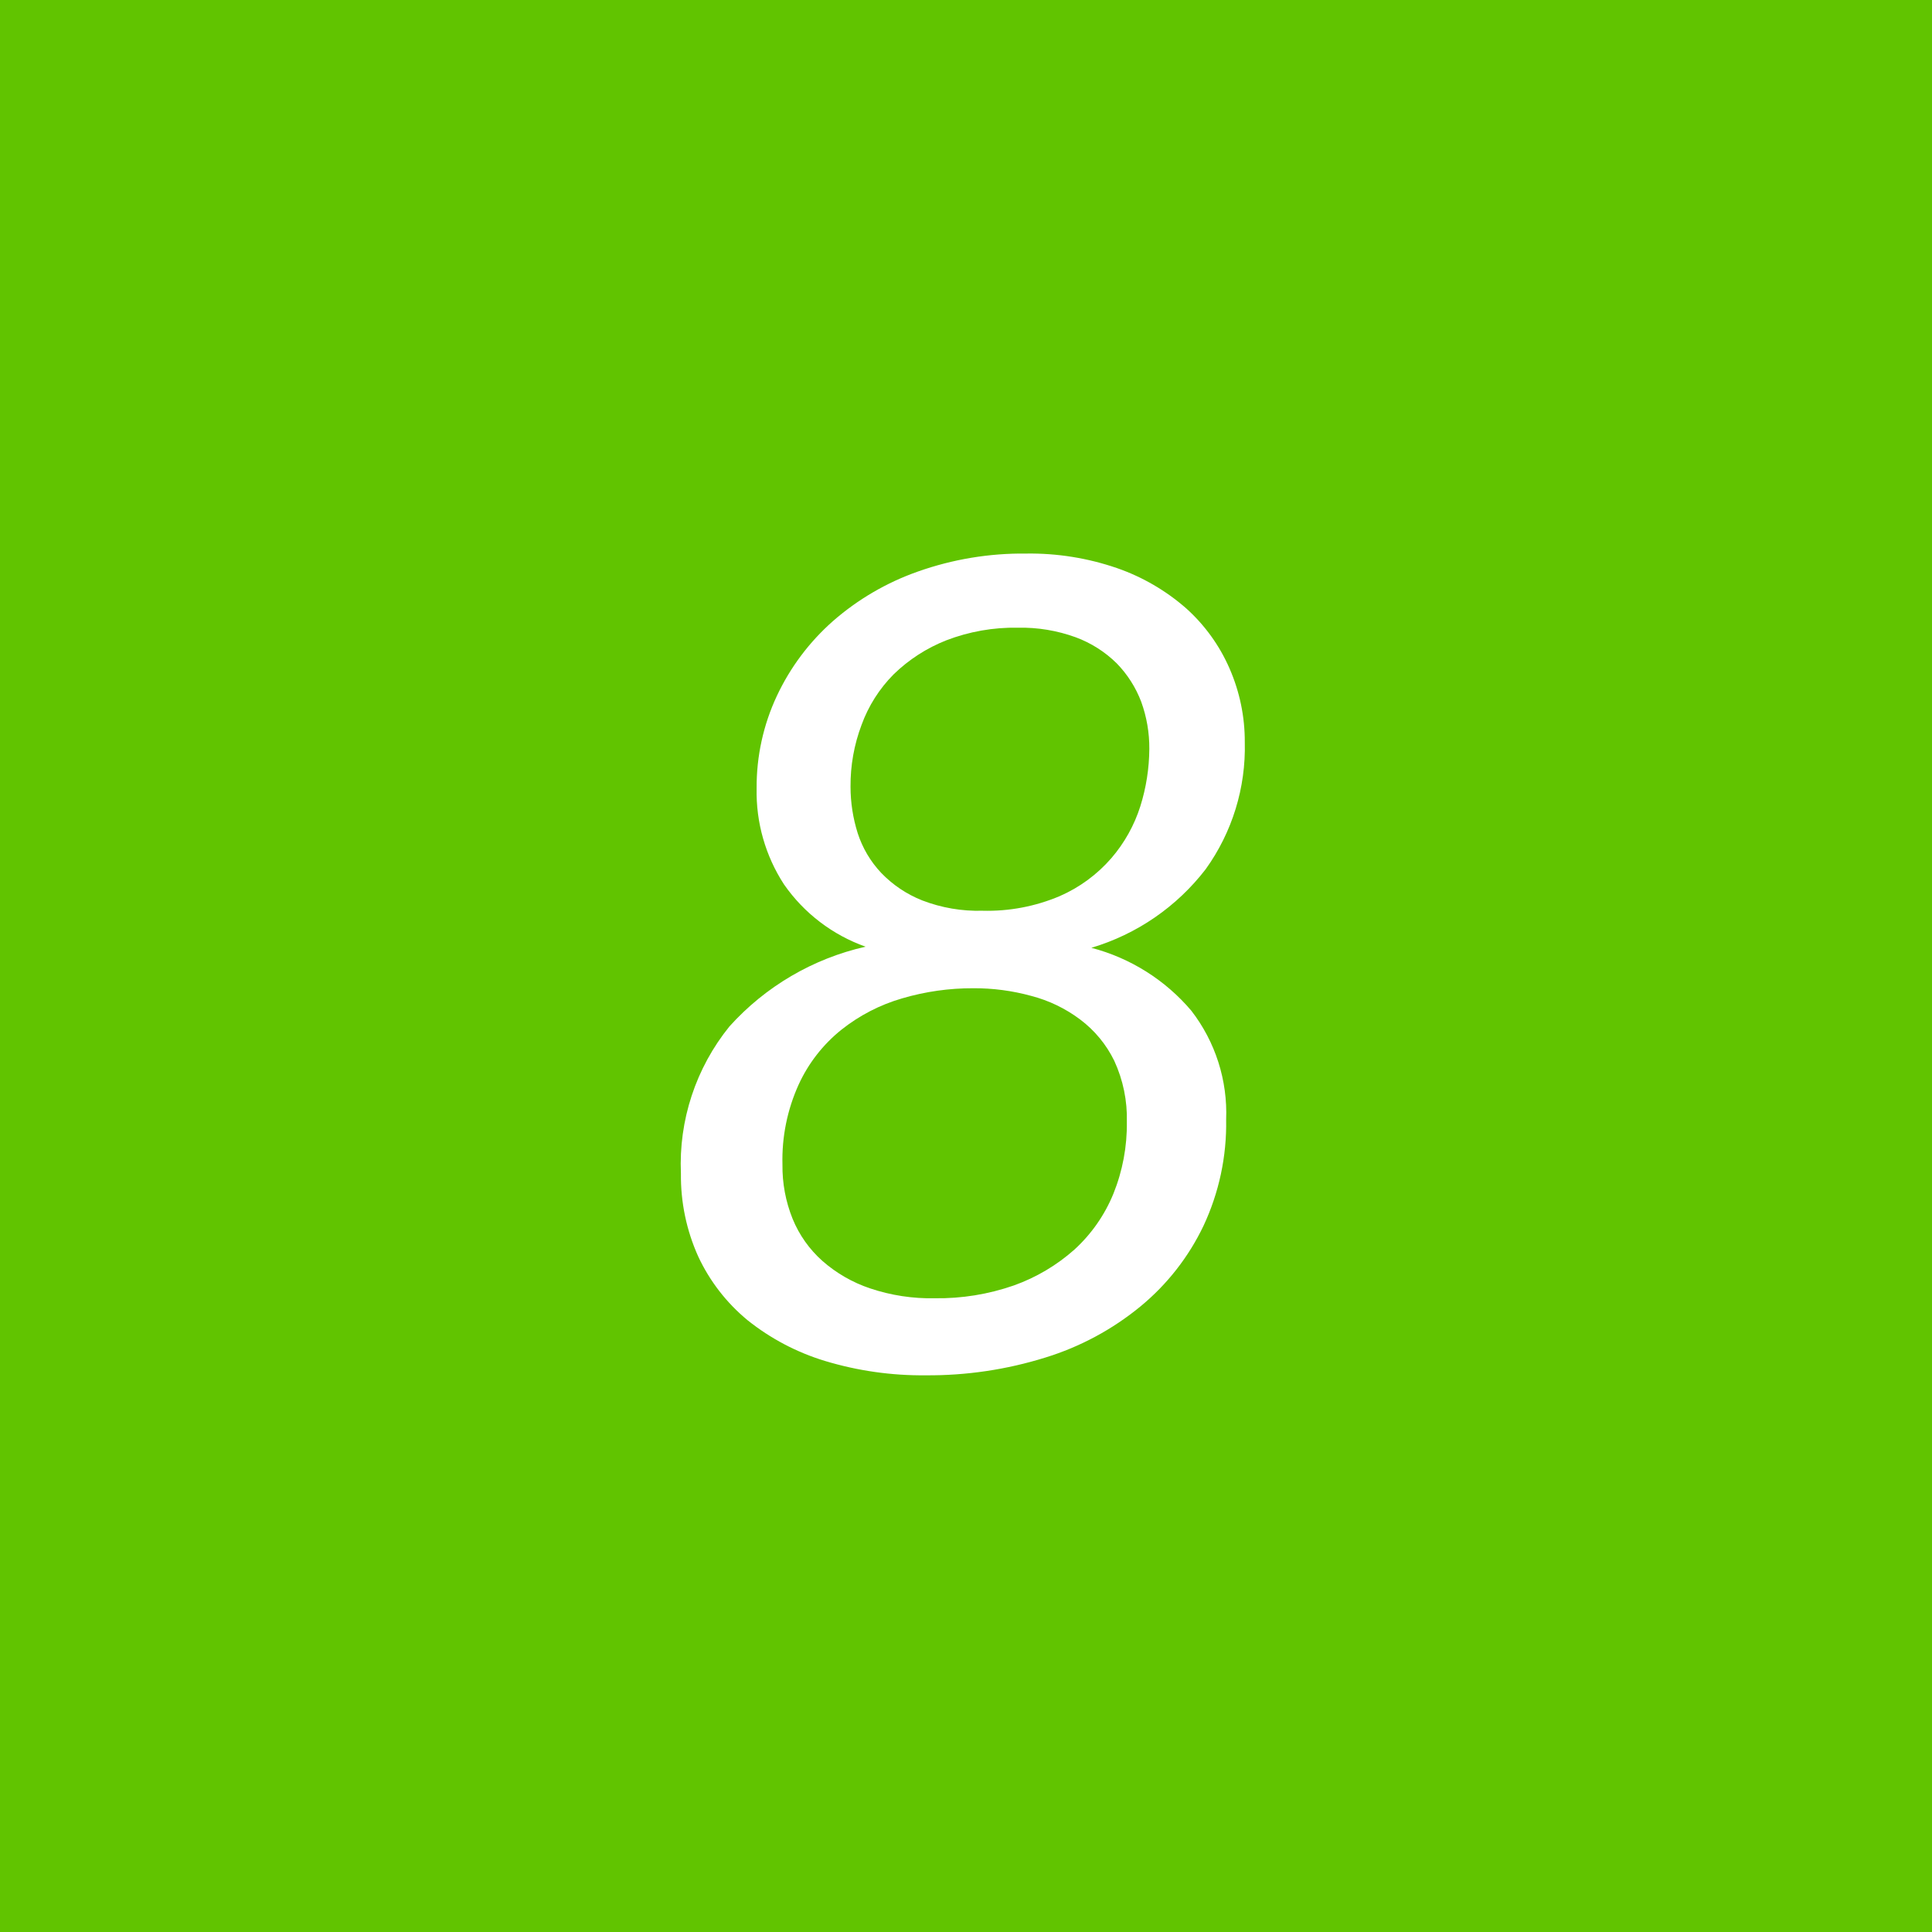
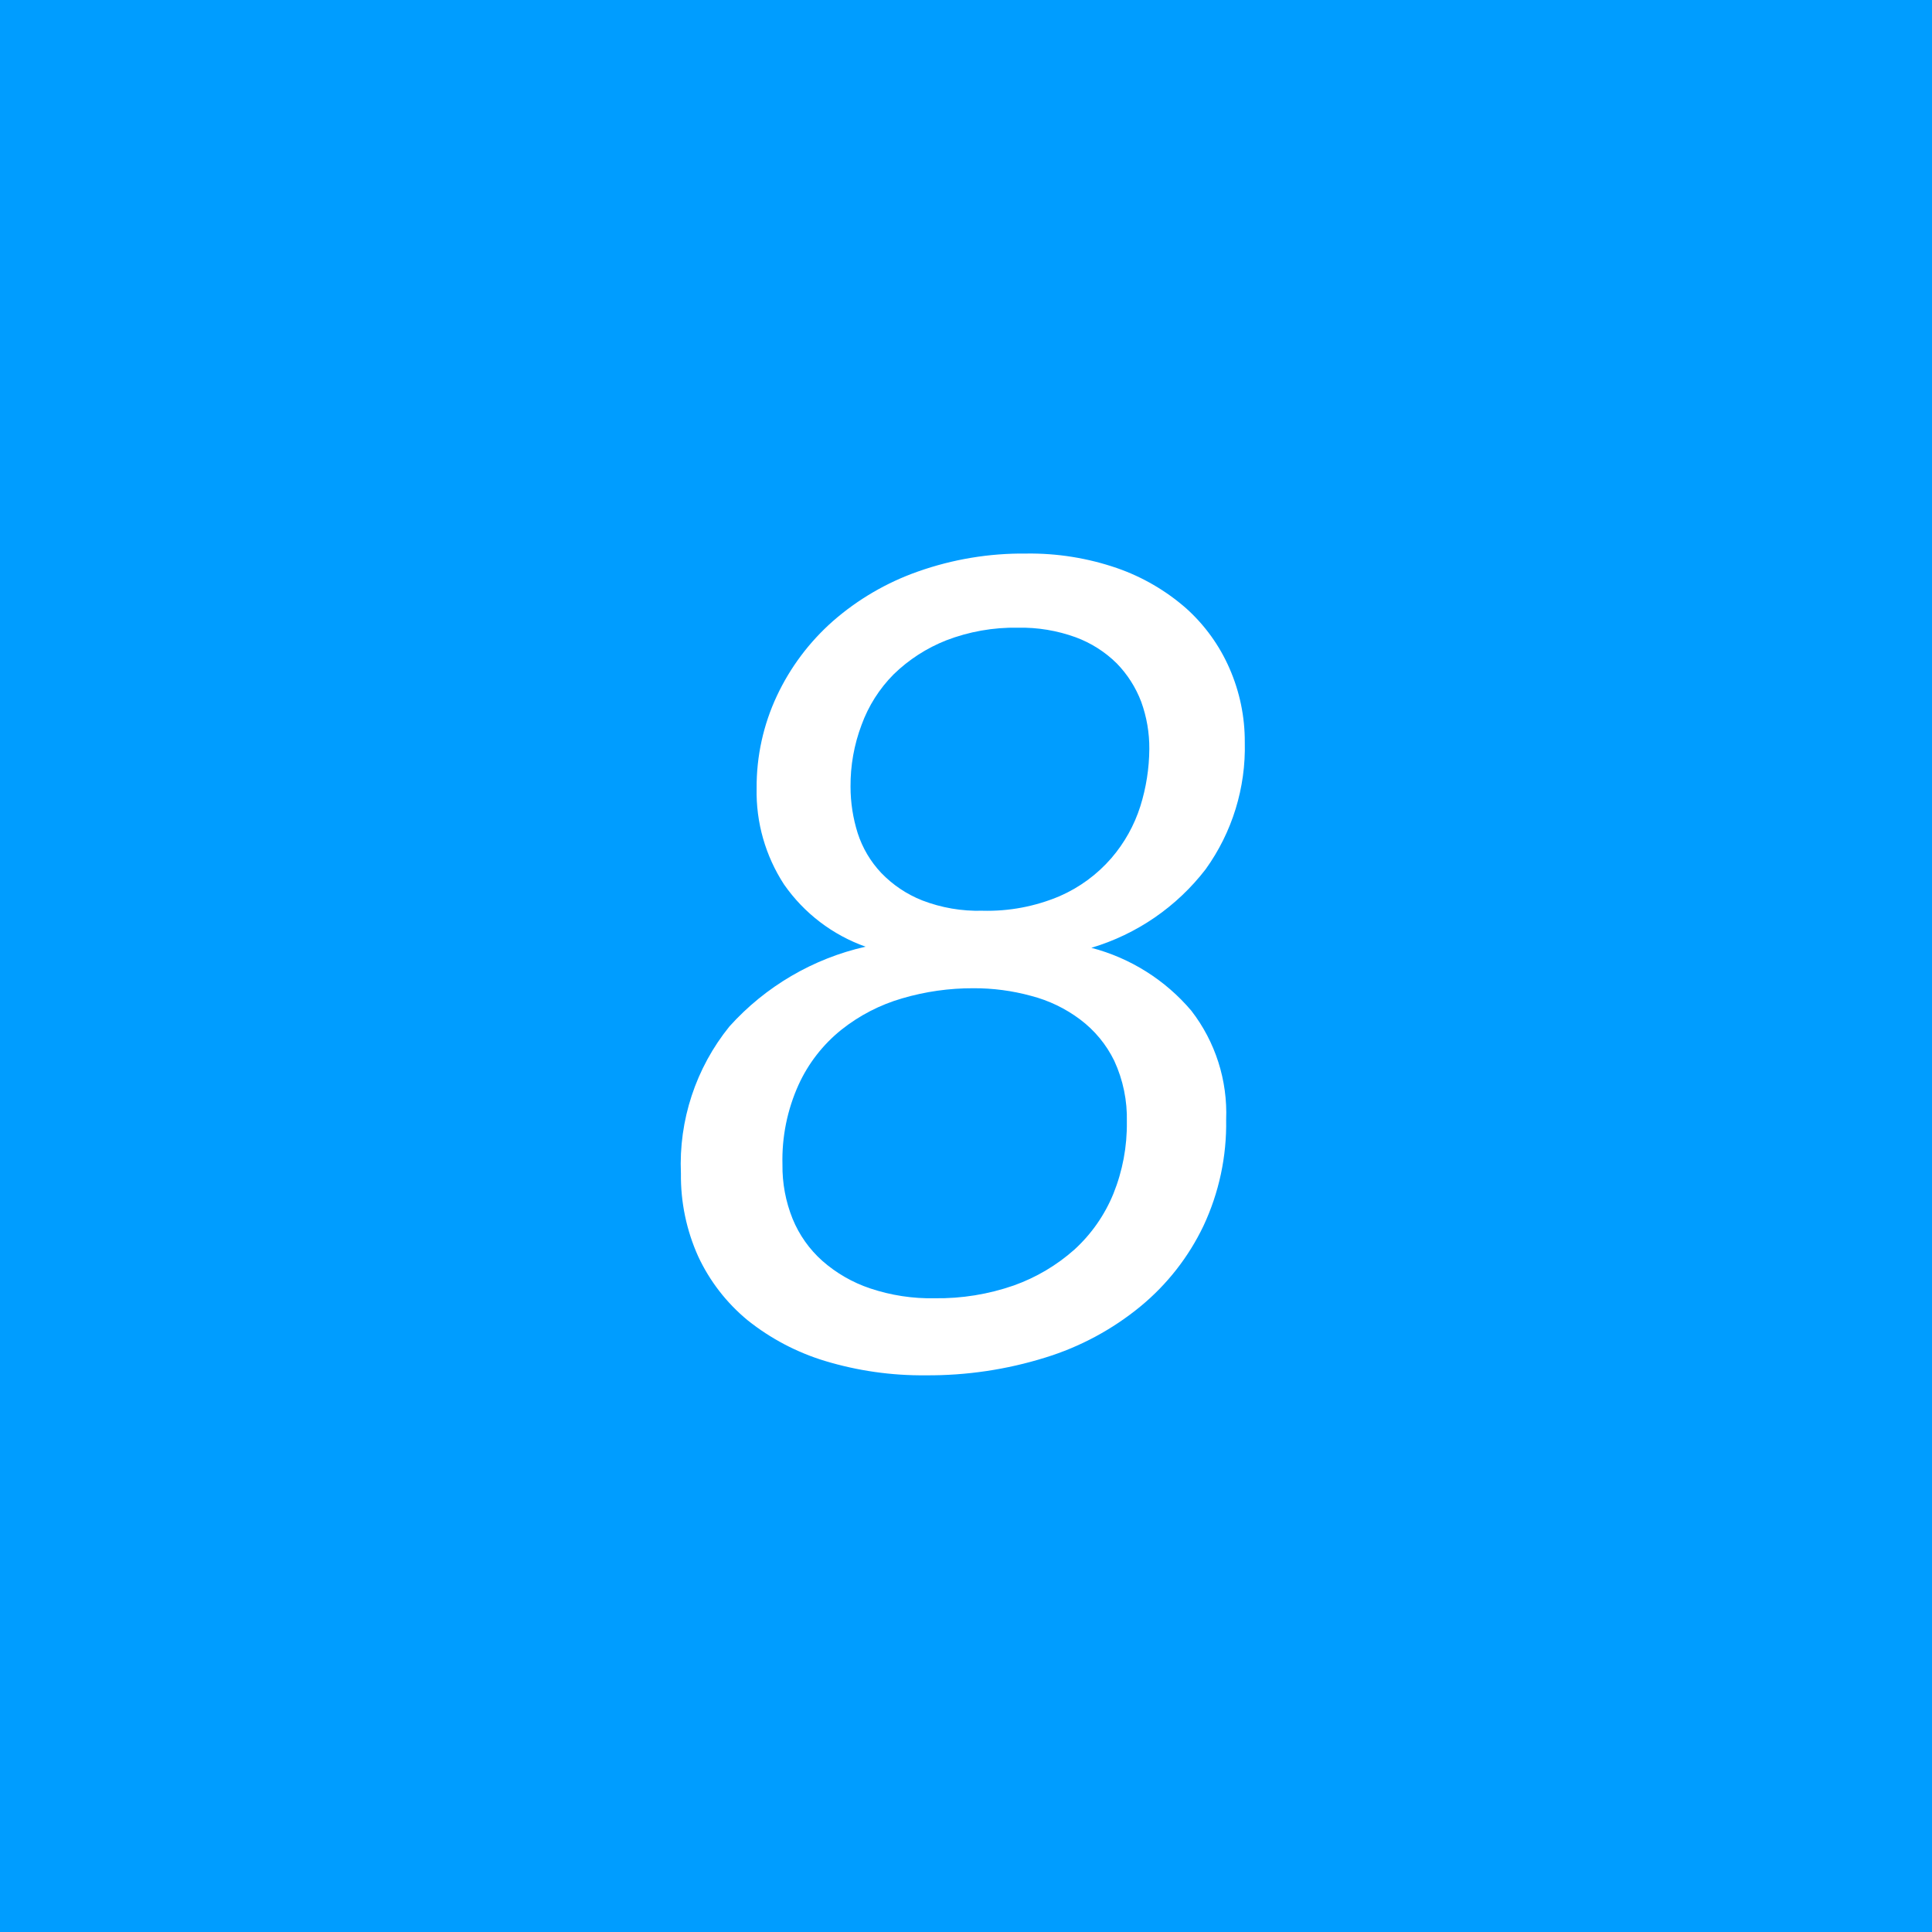
<svg xmlns="http://www.w3.org/2000/svg" width="86" height="86" viewBox="0 0 86 86">
  <defs>
    <style>
      .cls-1 {
-         fill: #61c400;
+         fill: #009dff;
      }

      .cls-2 {
        fill: #fff;
        fill-rule: evenodd;
      }
    </style>
  </defs>
  <rect class="cls-1" width="86" height="86" />
  <path class="cls-2" d="M2207.53,1029.43a12.428,12.428,0,0,0,4.24-2.28,10.522,10.522,0,0,0,2.8-3.58,10.693,10.693,0,0,0,1.01-4.73,7.443,7.443,0,0,0-1.55-4.85,8.73,8.73,0,0,0-4.45-2.8,10.034,10.034,0,0,0,5.09-3.5,9.277,9.277,0,0,0,1.74-5.65,8.107,8.107,0,0,0-.68-3.286,7.764,7.764,0,0,0-1.93-2.675,9.3,9.3,0,0,0-3.07-1.788,11.874,11.874,0,0,0-4.05-.65,13.975,13.975,0,0,0-4.82.8,11.582,11.582,0,0,0-3.79,2.213,10.236,10.236,0,0,0-2.49,3.325,9.539,9.539,0,0,0-.9,4.111,7.545,7.545,0,0,0,1.22,4.28,7.459,7.459,0,0,0,3.63,2.77,11.587,11.587,0,0,0-6.06,3.55,9.741,9.741,0,0,0-2.16,6.55,8.736,8.736,0,0,0,.77,3.69,8.128,8.128,0,0,0,2.2,2.84,10.33,10.33,0,0,0,3.44,1.81,14.982,14.982,0,0,0,4.49.64A17.449,17.449,0,0,0,2207.53,1029.43Zm-7.8-3.08a6.209,6.209,0,0,1-2.12-1.22,5.084,5.084,0,0,1-1.33-1.88,6.233,6.233,0,0,1-.45-2.41,8.1,8.1,0,0,1,.72-3.56,6.708,6.708,0,0,1,1.9-2.44,7.851,7.851,0,0,1,2.71-1.4,11.091,11.091,0,0,1,3.17-.45,9.541,9.541,0,0,1,2.57.34,6.22,6.22,0,0,1,2.18,1.05,5.082,5.082,0,0,1,1.52,1.84,6.107,6.107,0,0,1,.56,2.72,8.255,8.255,0,0,1-.6,3.2,6.9,6.9,0,0,1-1.73,2.48,8.229,8.229,0,0,1-2.7,1.6,10.274,10.274,0,0,1-3.52.57A8.5,8.5,0,0,1,2199.73,1026.35Zm2.32-17.27a5.171,5.171,0,0,1-1.83-1.23,4.674,4.674,0,0,1-1.04-1.76,6.885,6.885,0,0,1-.32-2.07,7.62,7.62,0,0,1,.49-2.75,6.191,6.191,0,0,1,1.43-2.254,7.083,7.083,0,0,1,2.34-1.512,8.464,8.464,0,0,1,3.19-.563,7.105,7.105,0,0,1,2.57.425,5.127,5.127,0,0,1,1.83,1.163,4.981,4.981,0,0,1,1.09,1.711,6.016,6.016,0,0,1,.36,2.1,8.693,8.693,0,0,1-.4,2.55,6.6,6.6,0,0,1-1.29,2.31,6.465,6.465,0,0,1-2.3,1.69,8.248,8.248,0,0,1-3.44.65A6.919,6.919,0,0,1,2202.05,1009.08Z" transform="translate(-2161 -969)" />
</svg>
